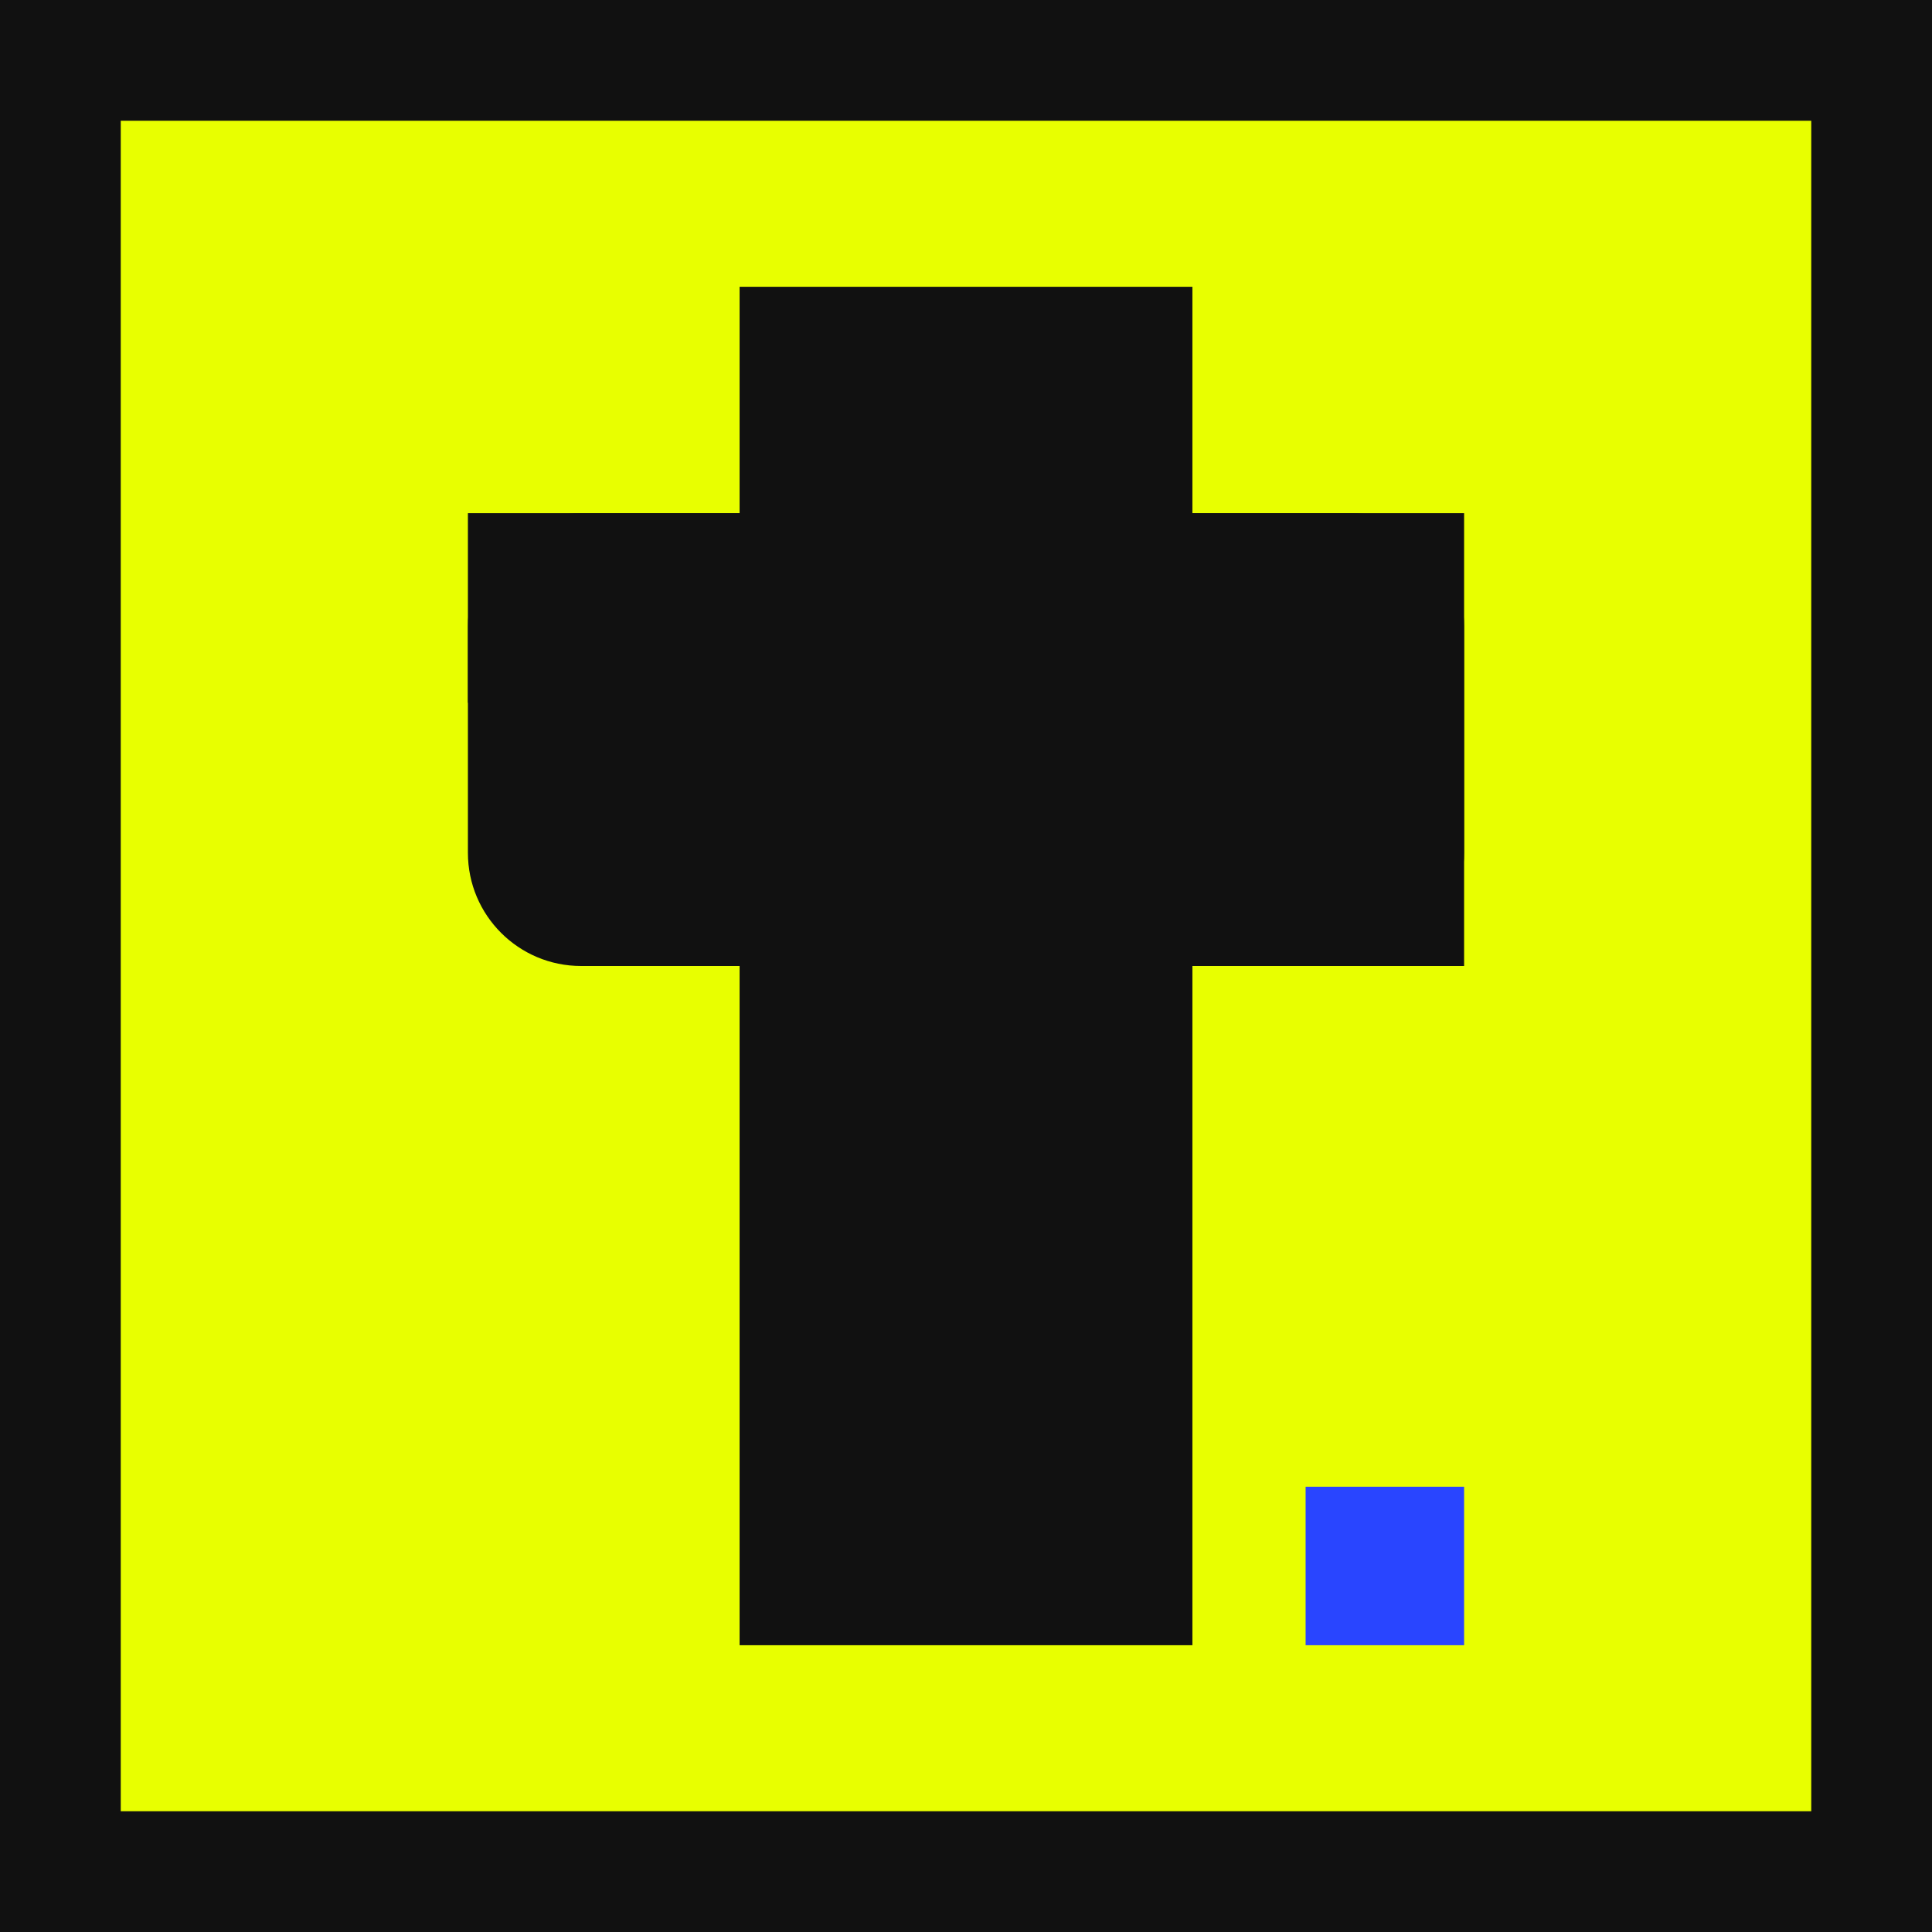
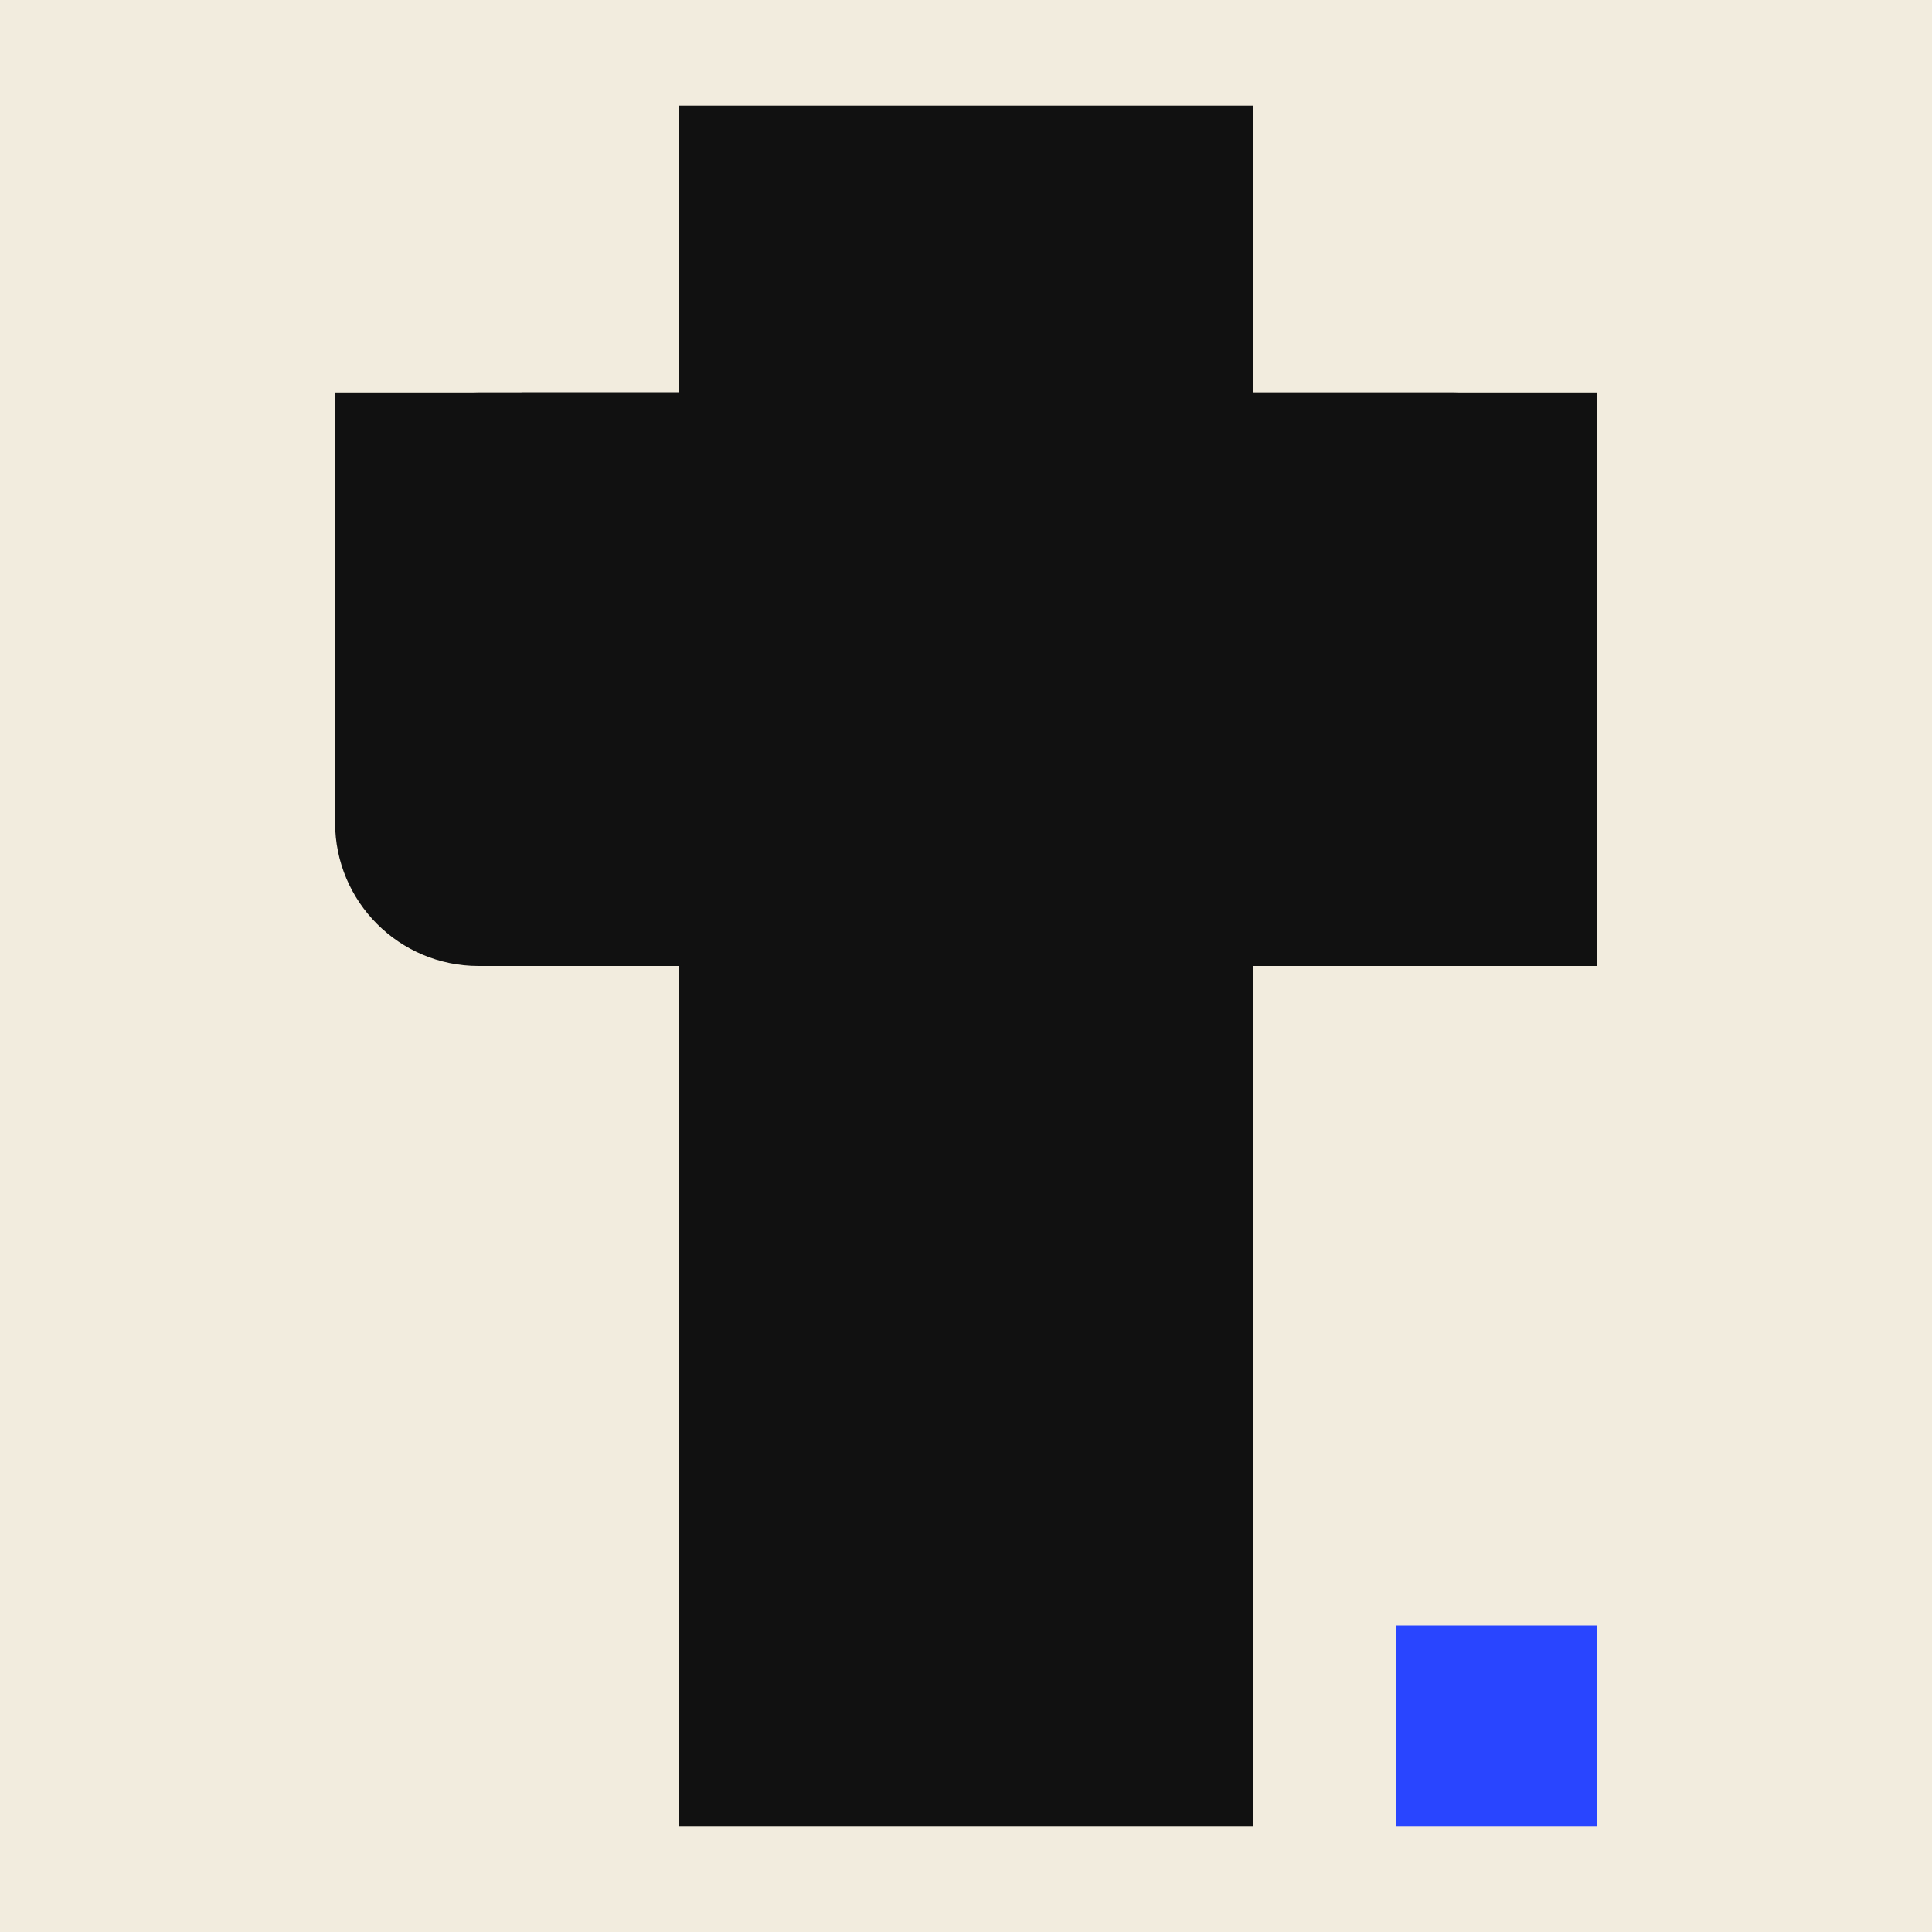
<svg xmlns="http://www.w3.org/2000/svg" width="1024" height="1024" viewBox="0 0 1024 1024" fill="none">
-   <rect width="1024" height="1024" fill="#E8FF00" />
-   <rect x="32" y="32" width="960" height="960" fill="none" stroke="#111111" stroke-width="64" />
-   <g transform="translate(512,512) scale(1.5) translate(-512,-512)">
+   <rect width="1024" height="1024" fill="#F2ECDE" />
+   <g transform="translate(512,512) scale(1.9) translate(-512,-512)">
    <rect x="432" y="272" width="160" height="480" fill="#111111" />
    <path d="M336 472C336 494.091 353.909 512 376 512H648C670.091 512 688 494.091 688 472V392C688 369.909 670.091 352 648 352H376C353.909 352 336 369.909 336 392V472Z" fill="#111111" />
    <path d="M336 419H592V352H336V419Z" fill="#111111" />
    <path d="M388 512H688V352H388V512Z" fill="#111111" />
    <rect x="632" y="696" width="56" height="56" fill="#2945FF" />
  </g>
</svg>
